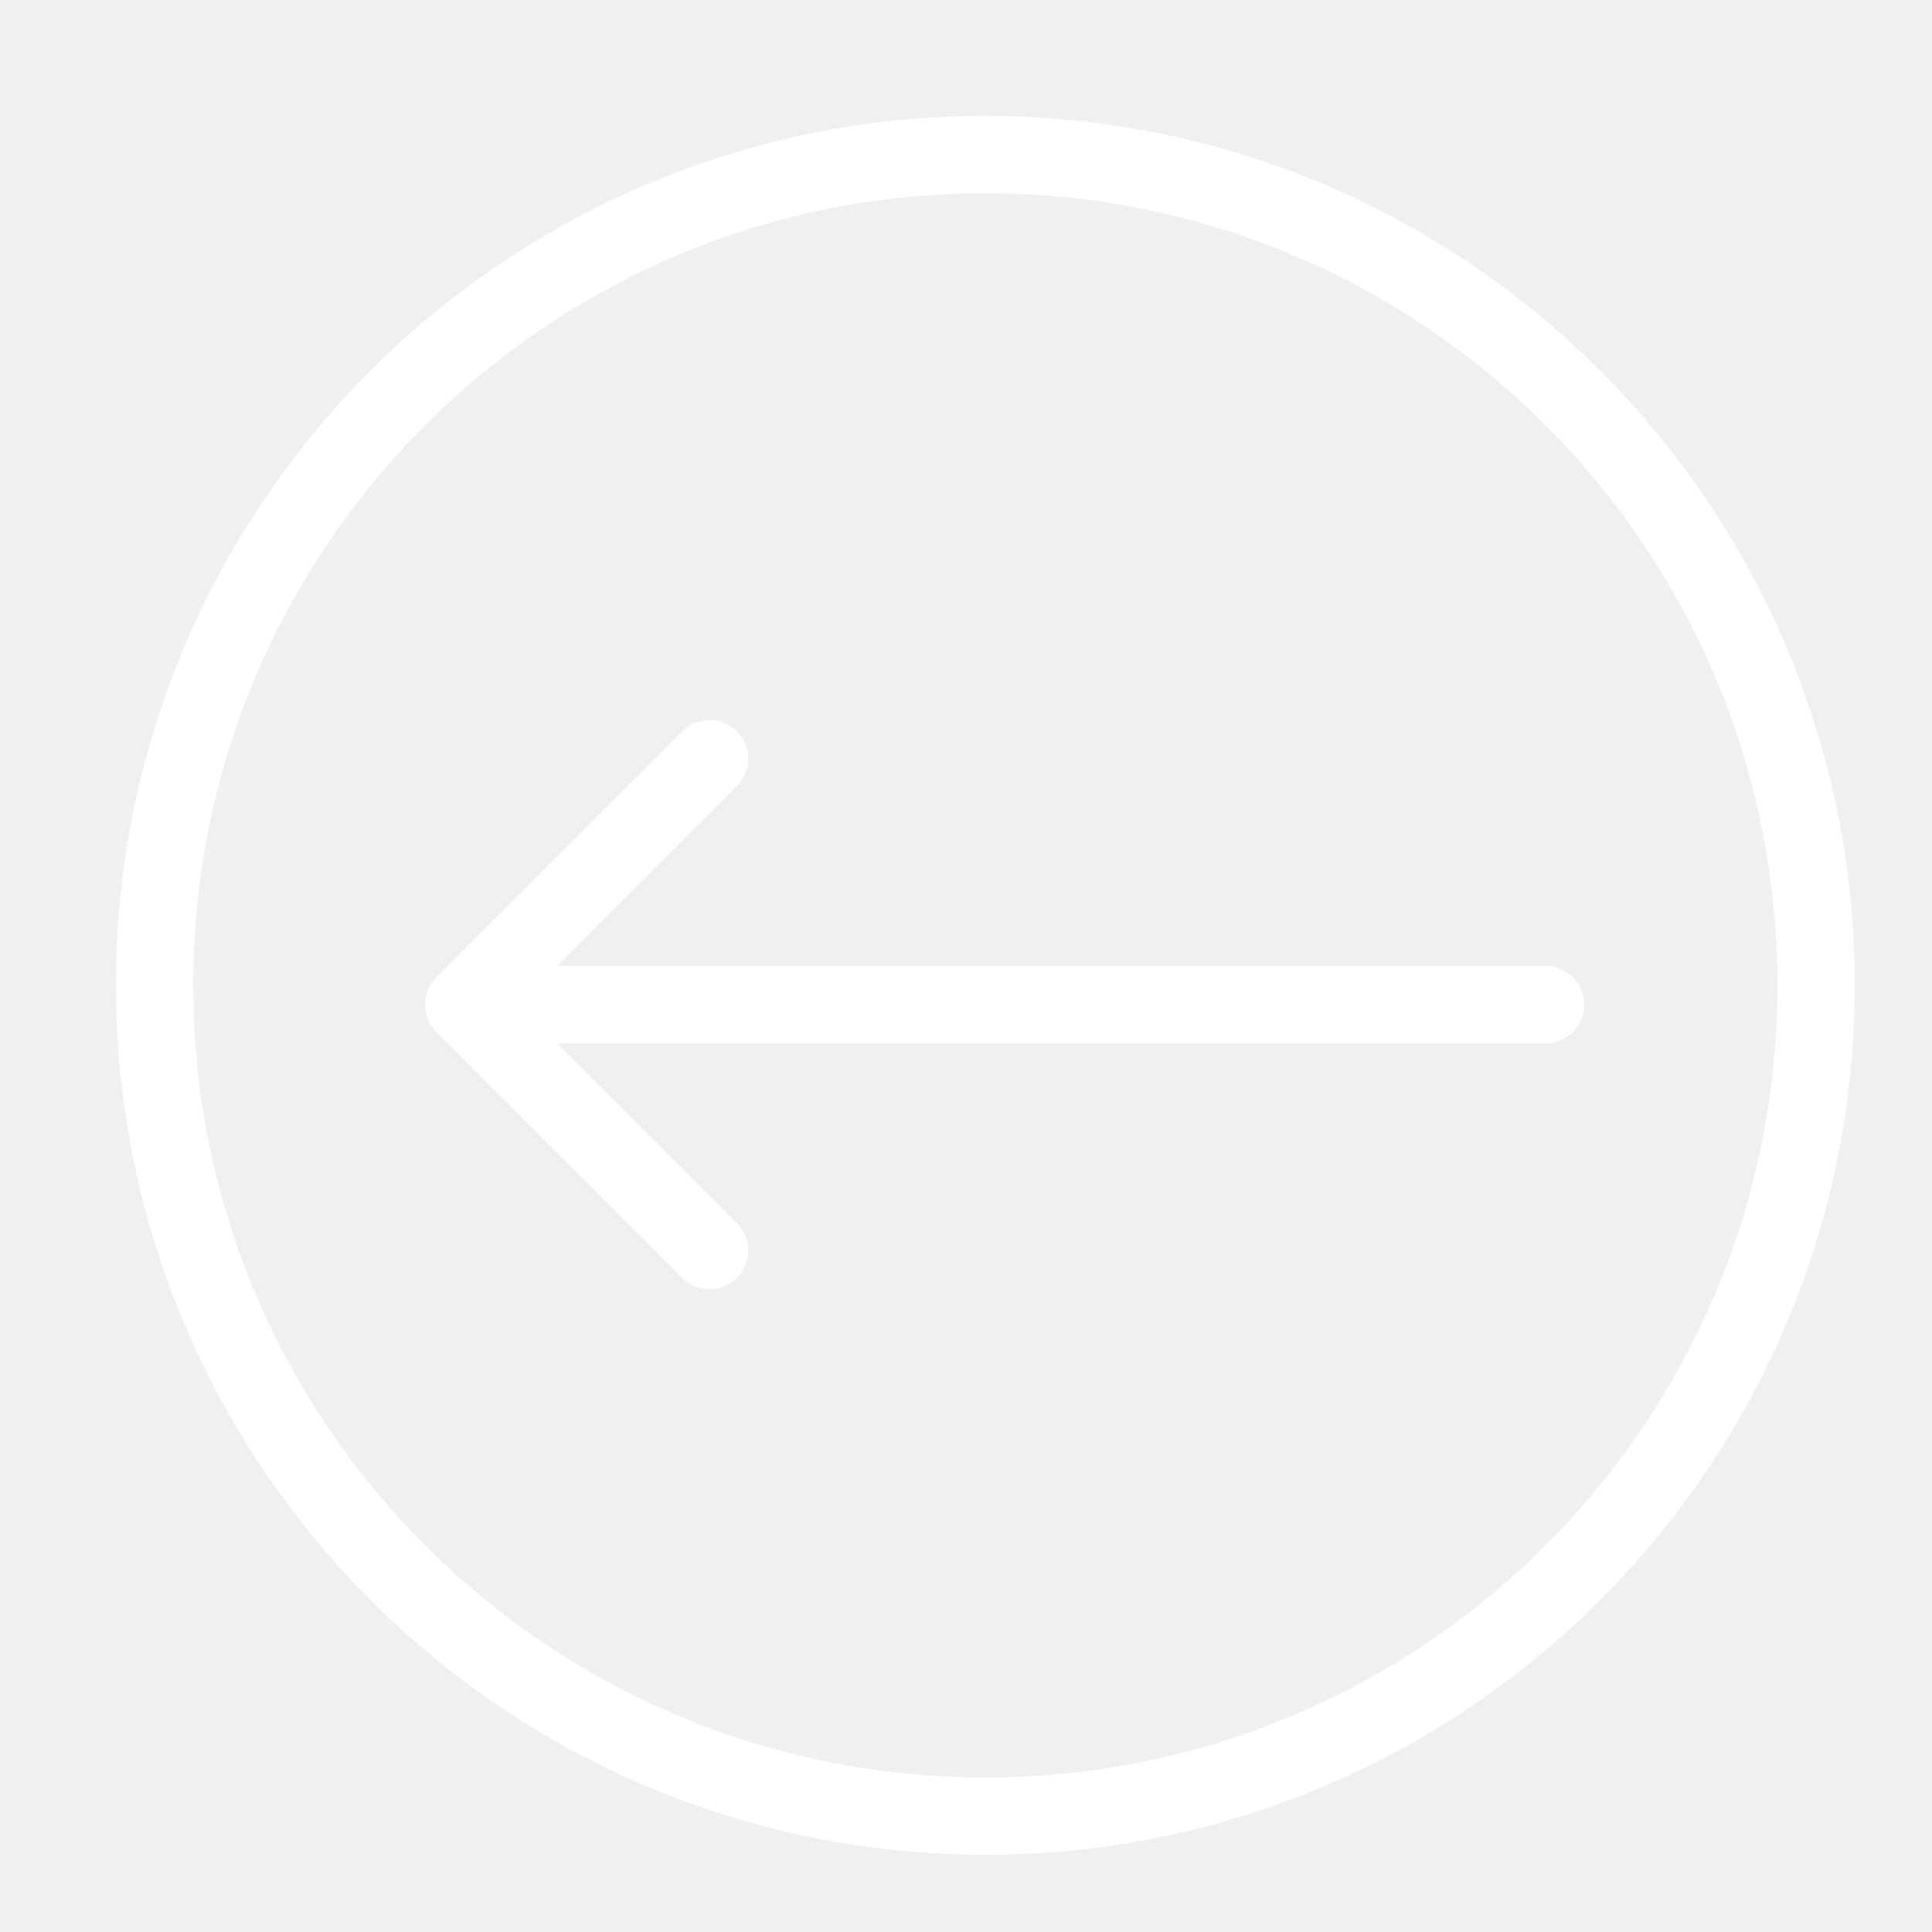
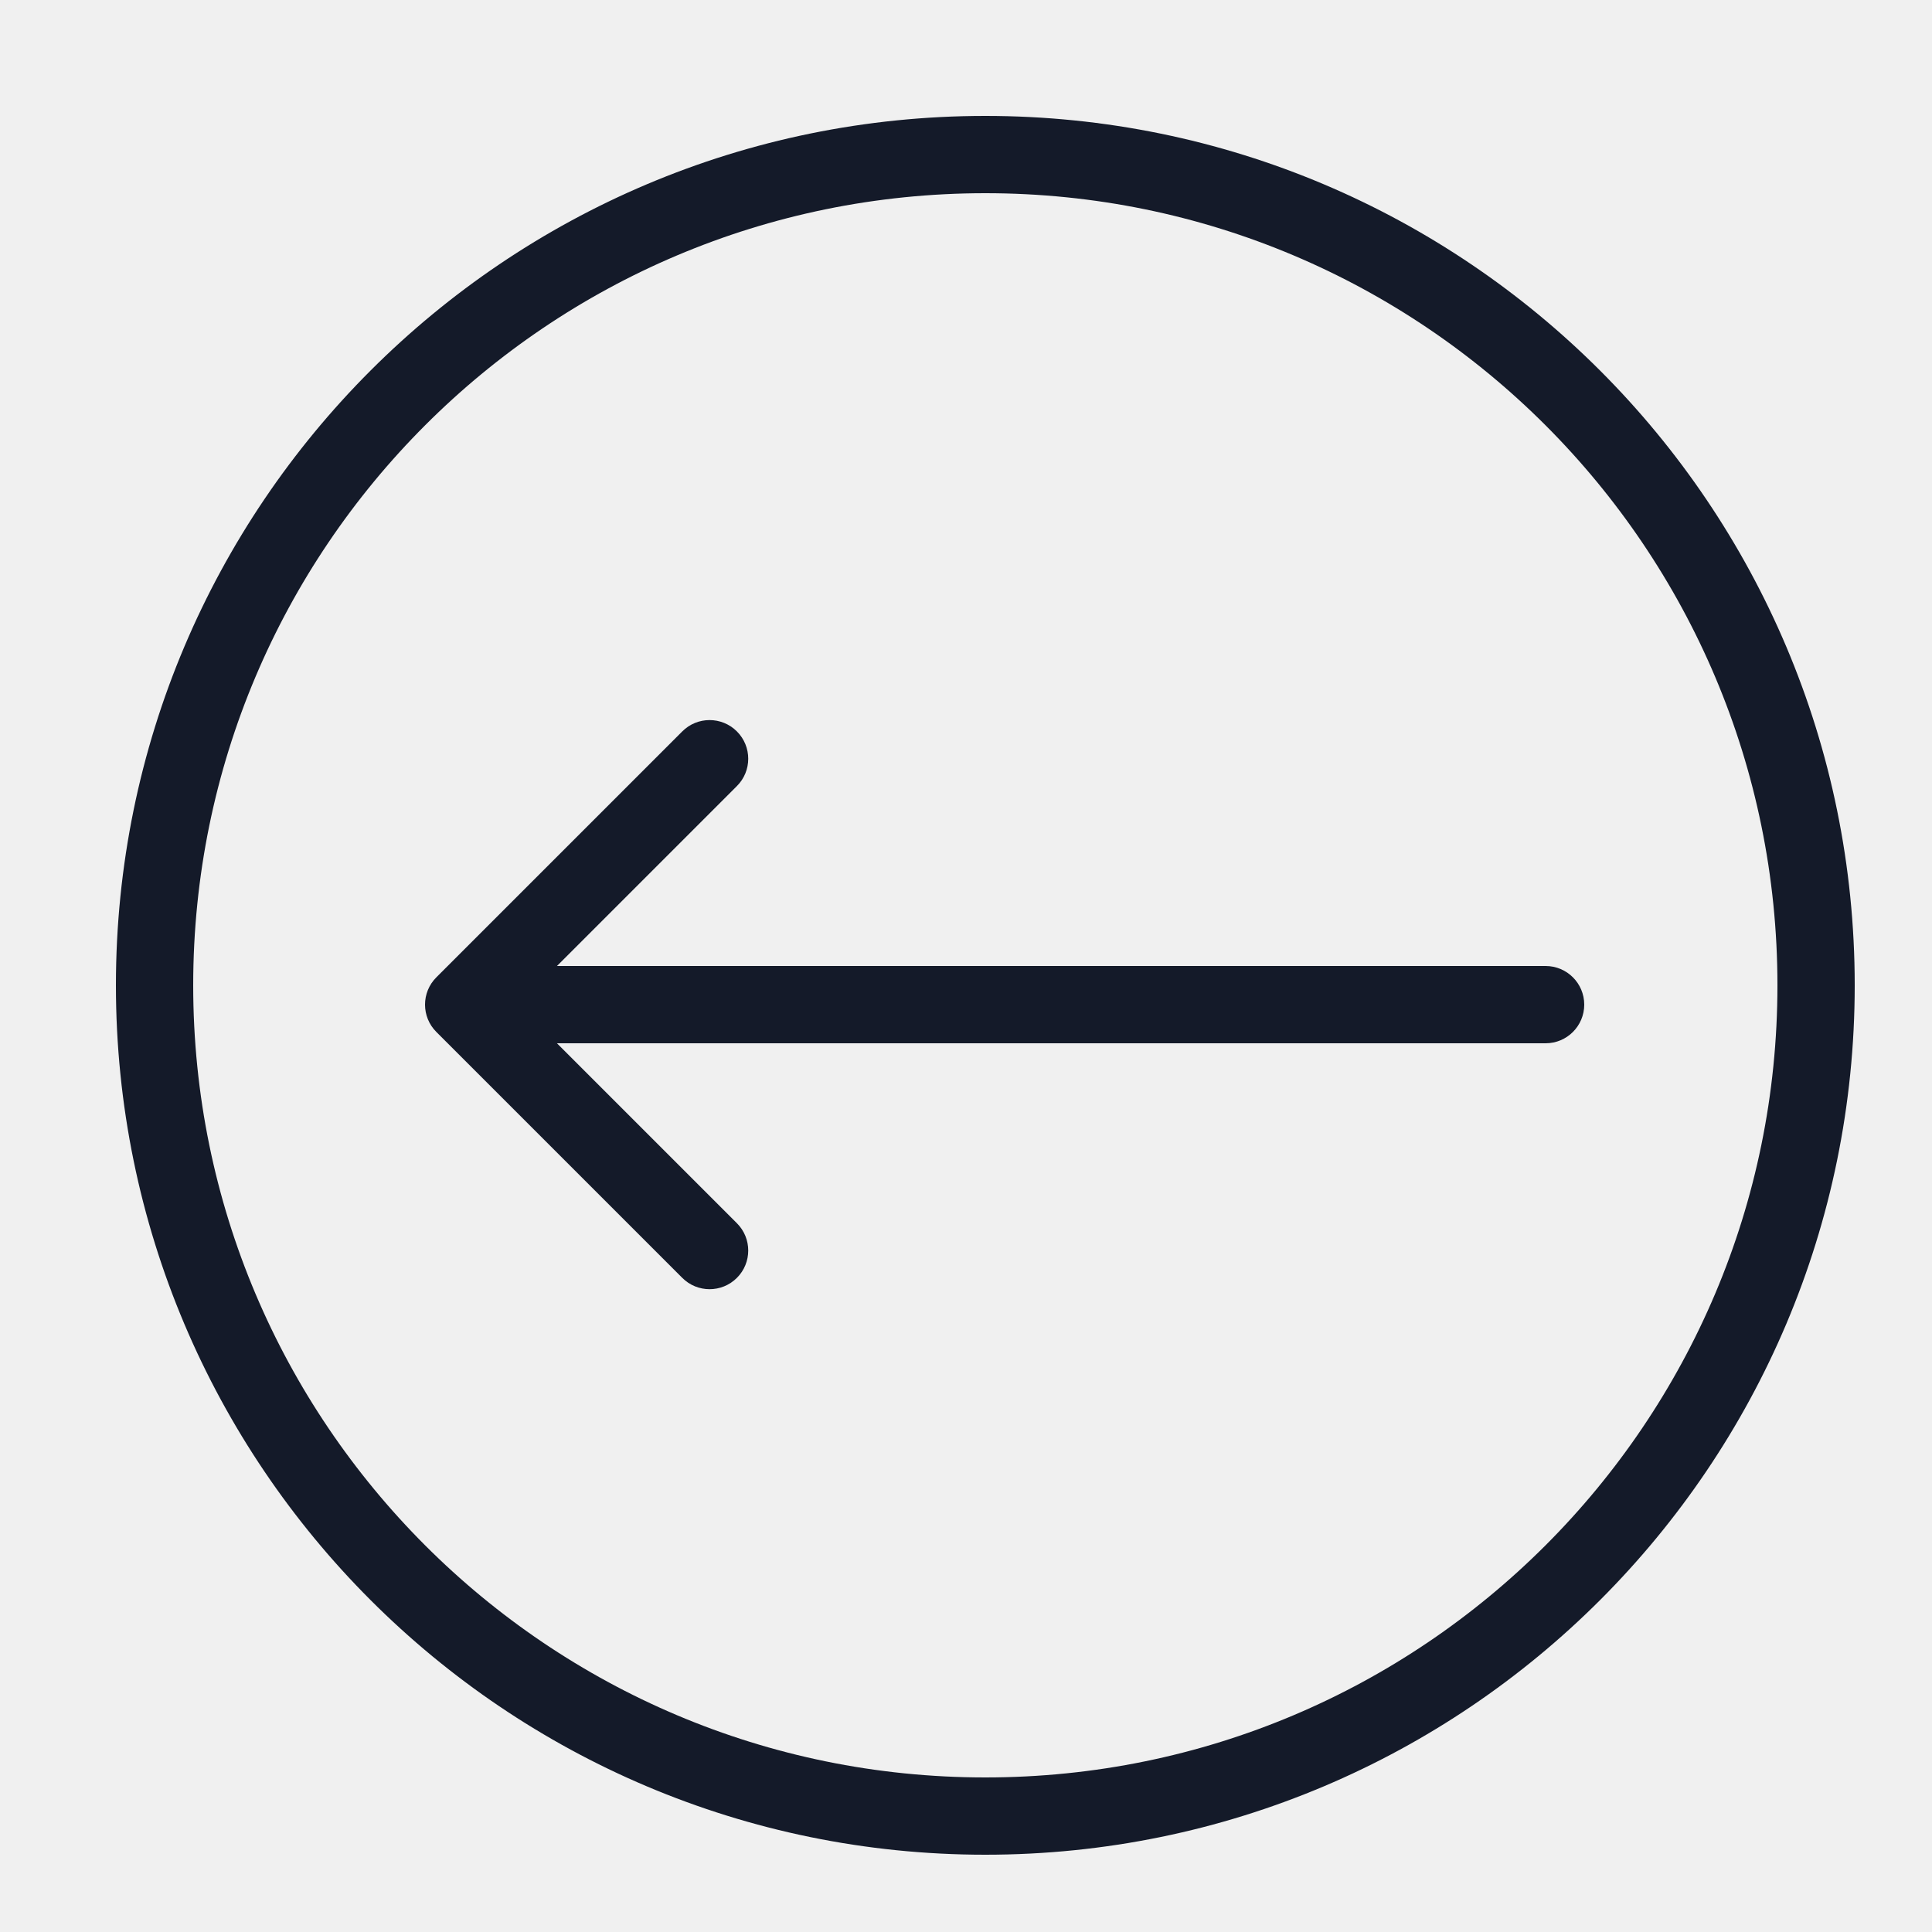
<svg xmlns="http://www.w3.org/2000/svg" width="50" height="50" viewBox="0 0 50 50" fill="none">
-   <path d="M40 25C40.552 25 41 25.448 41 26C41 26.552 40.552 27 40 27L40 25ZM11.293 26.707C10.902 26.317 10.902 25.683 11.293 25.293L17.657 18.929C18.047 18.538 18.68 18.538 19.071 18.929C19.462 19.32 19.462 19.953 19.071 20.343L13.414 26L19.071 31.657C19.462 32.047 19.462 32.681 19.071 33.071C18.68 33.462 18.047 33.462 17.657 33.071L11.293 26.707ZM40 27L12 27L12 25L40 25L40 27Z" fill="white" />
-   <circle cx="21.5" cy="21.5" r="21.5" transform="matrix(-1 0 0 1 47 4)" stroke="white" stroke-width="2" stroke-linecap="round" stroke-linejoin="round" />
+   <path d="M40 25C40.552 25 41 25.448 41 26C41 26.552 40.552 27 40 27L40 25ZM11.293 26.707C10.902 26.317 10.902 25.683 11.293 25.293L17.657 18.929C18.047 18.538 18.68 18.538 19.071 18.929C19.462 19.32 19.462 19.953 19.071 20.343L13.414 26L19.071 31.657C19.462 32.047 19.462 32.681 19.071 33.071C18.68 33.462 18.047 33.462 17.657 33.071L11.293 26.707ZM40 27L12 27L12 25L40 25L40 27Z" fill="#141A29" />
+   <circle cx="21.5" cy="21.5" r="21.5" transform="matrix(-1 0 0 1 47 4)" stroke="#141A29" stroke-width="2" stroke-linecap="round" stroke-linejoin="round" />
</svg>
